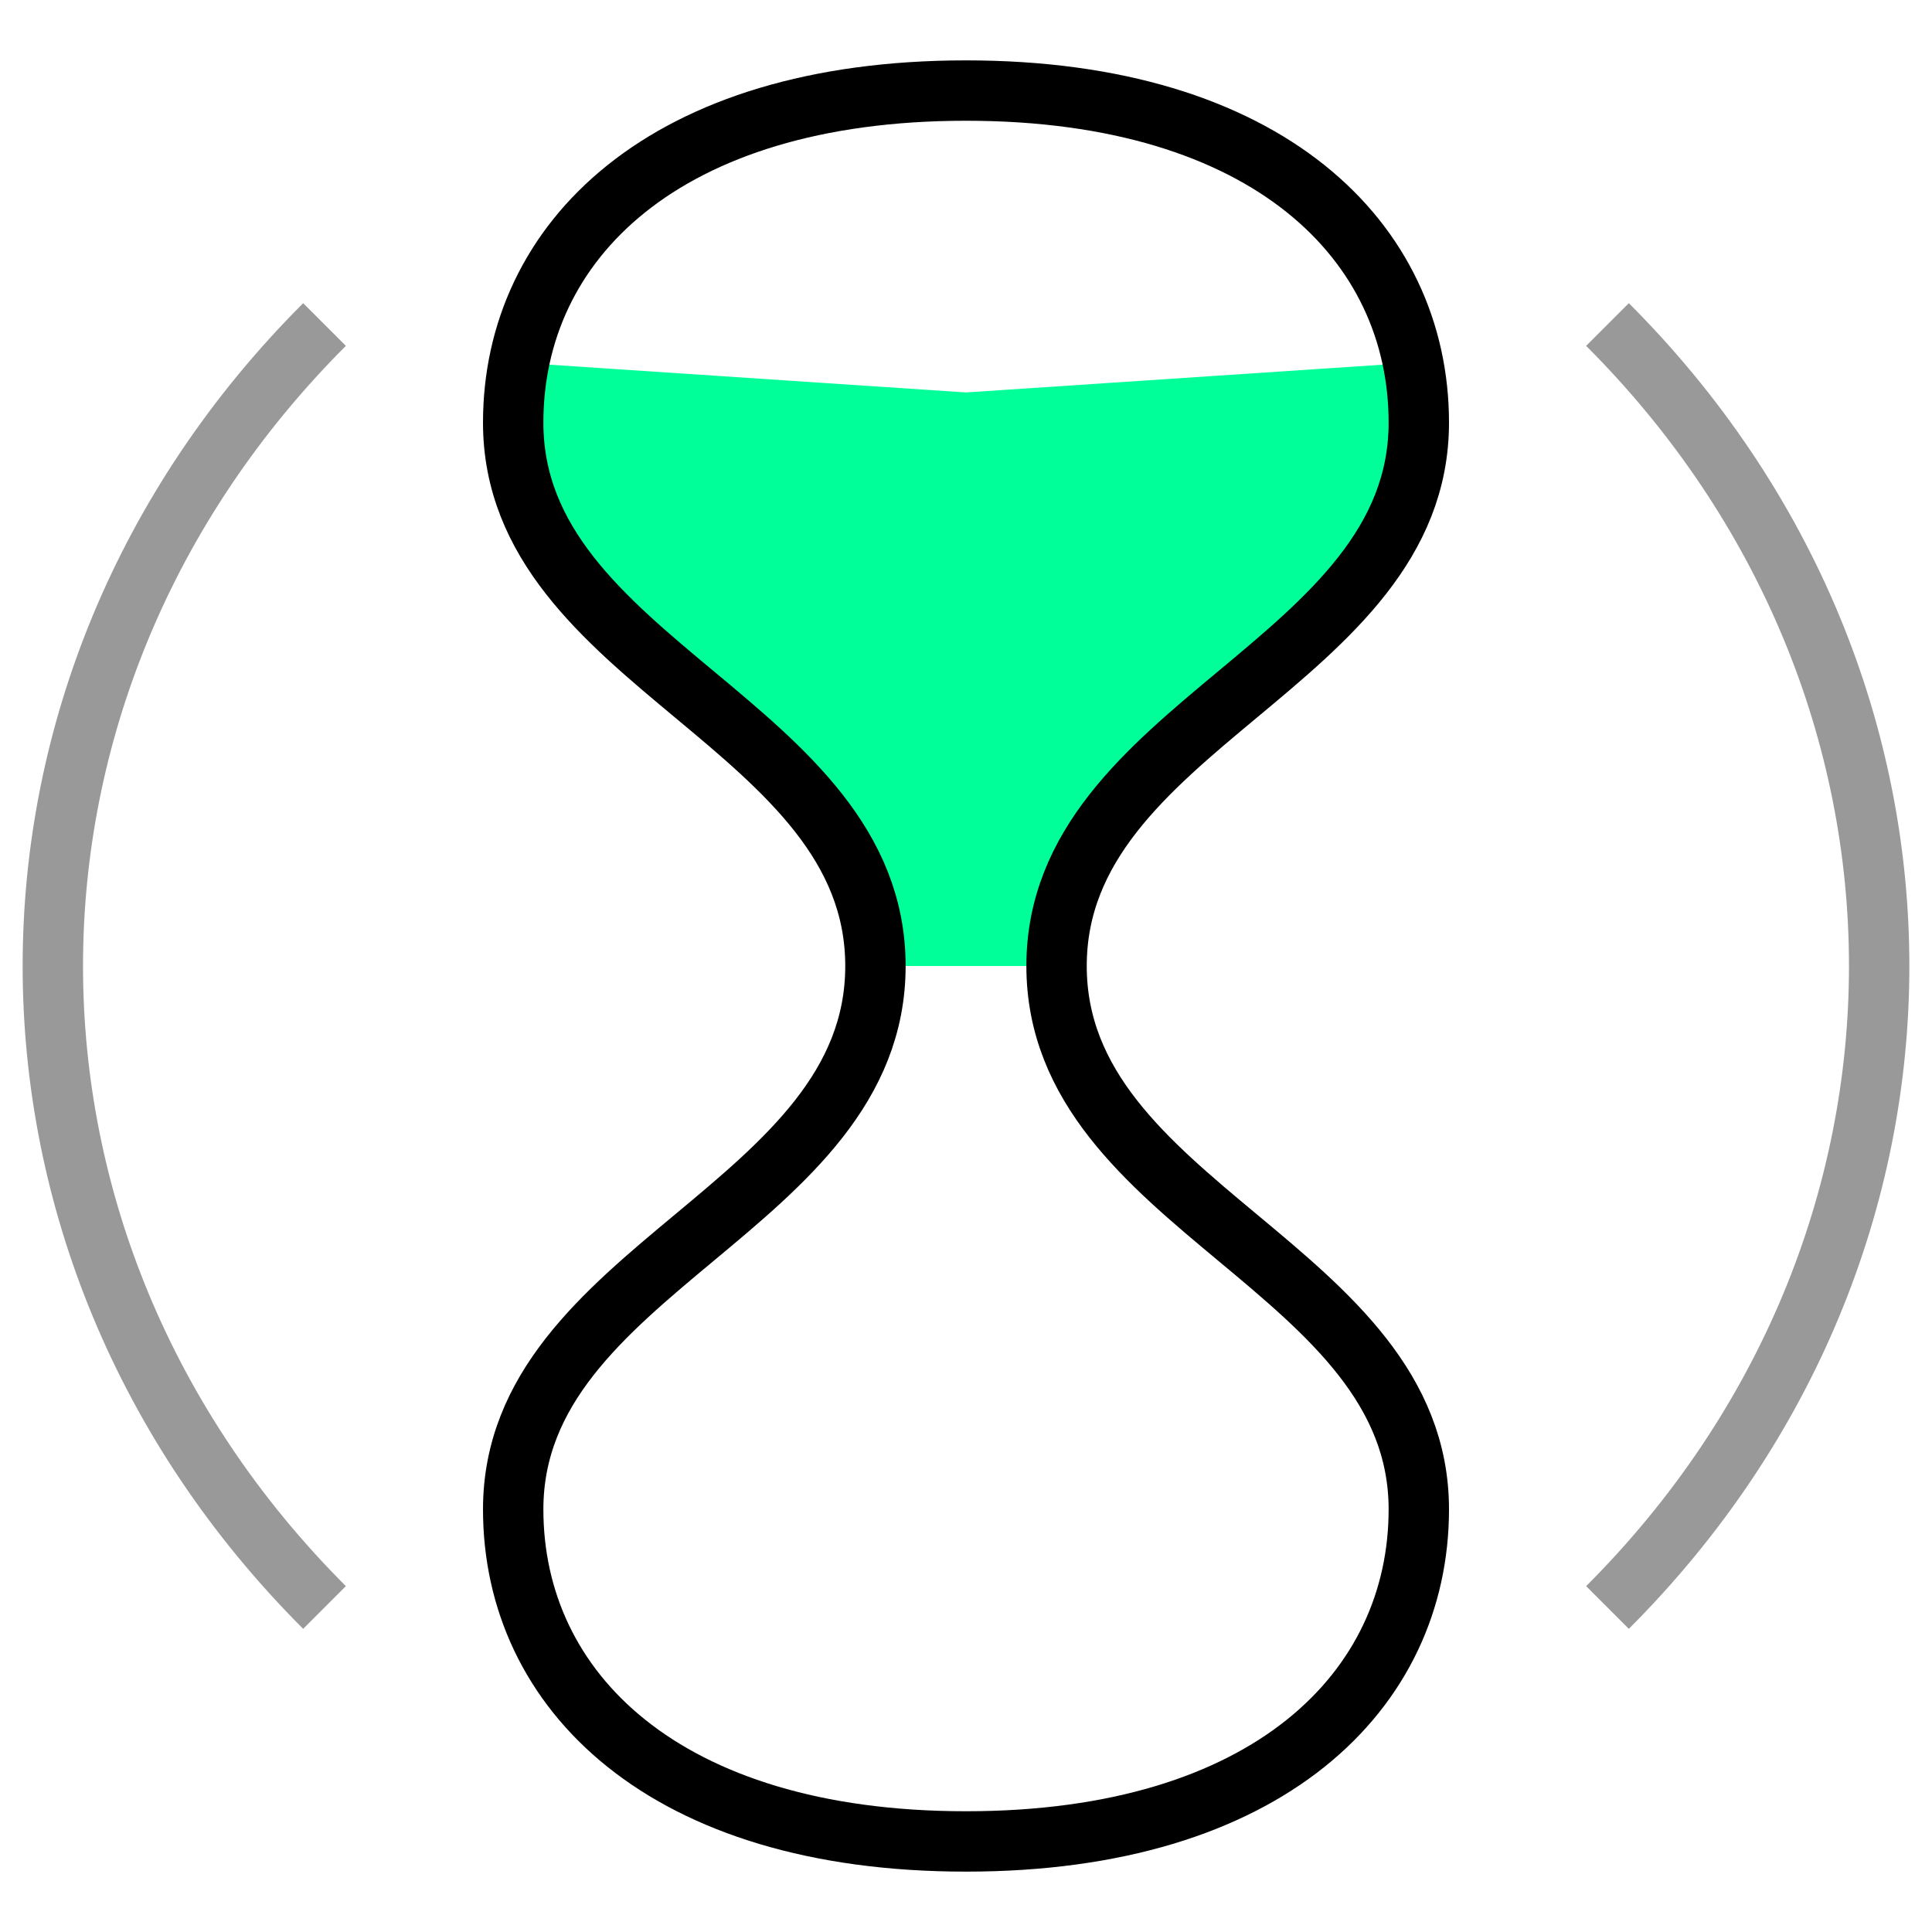
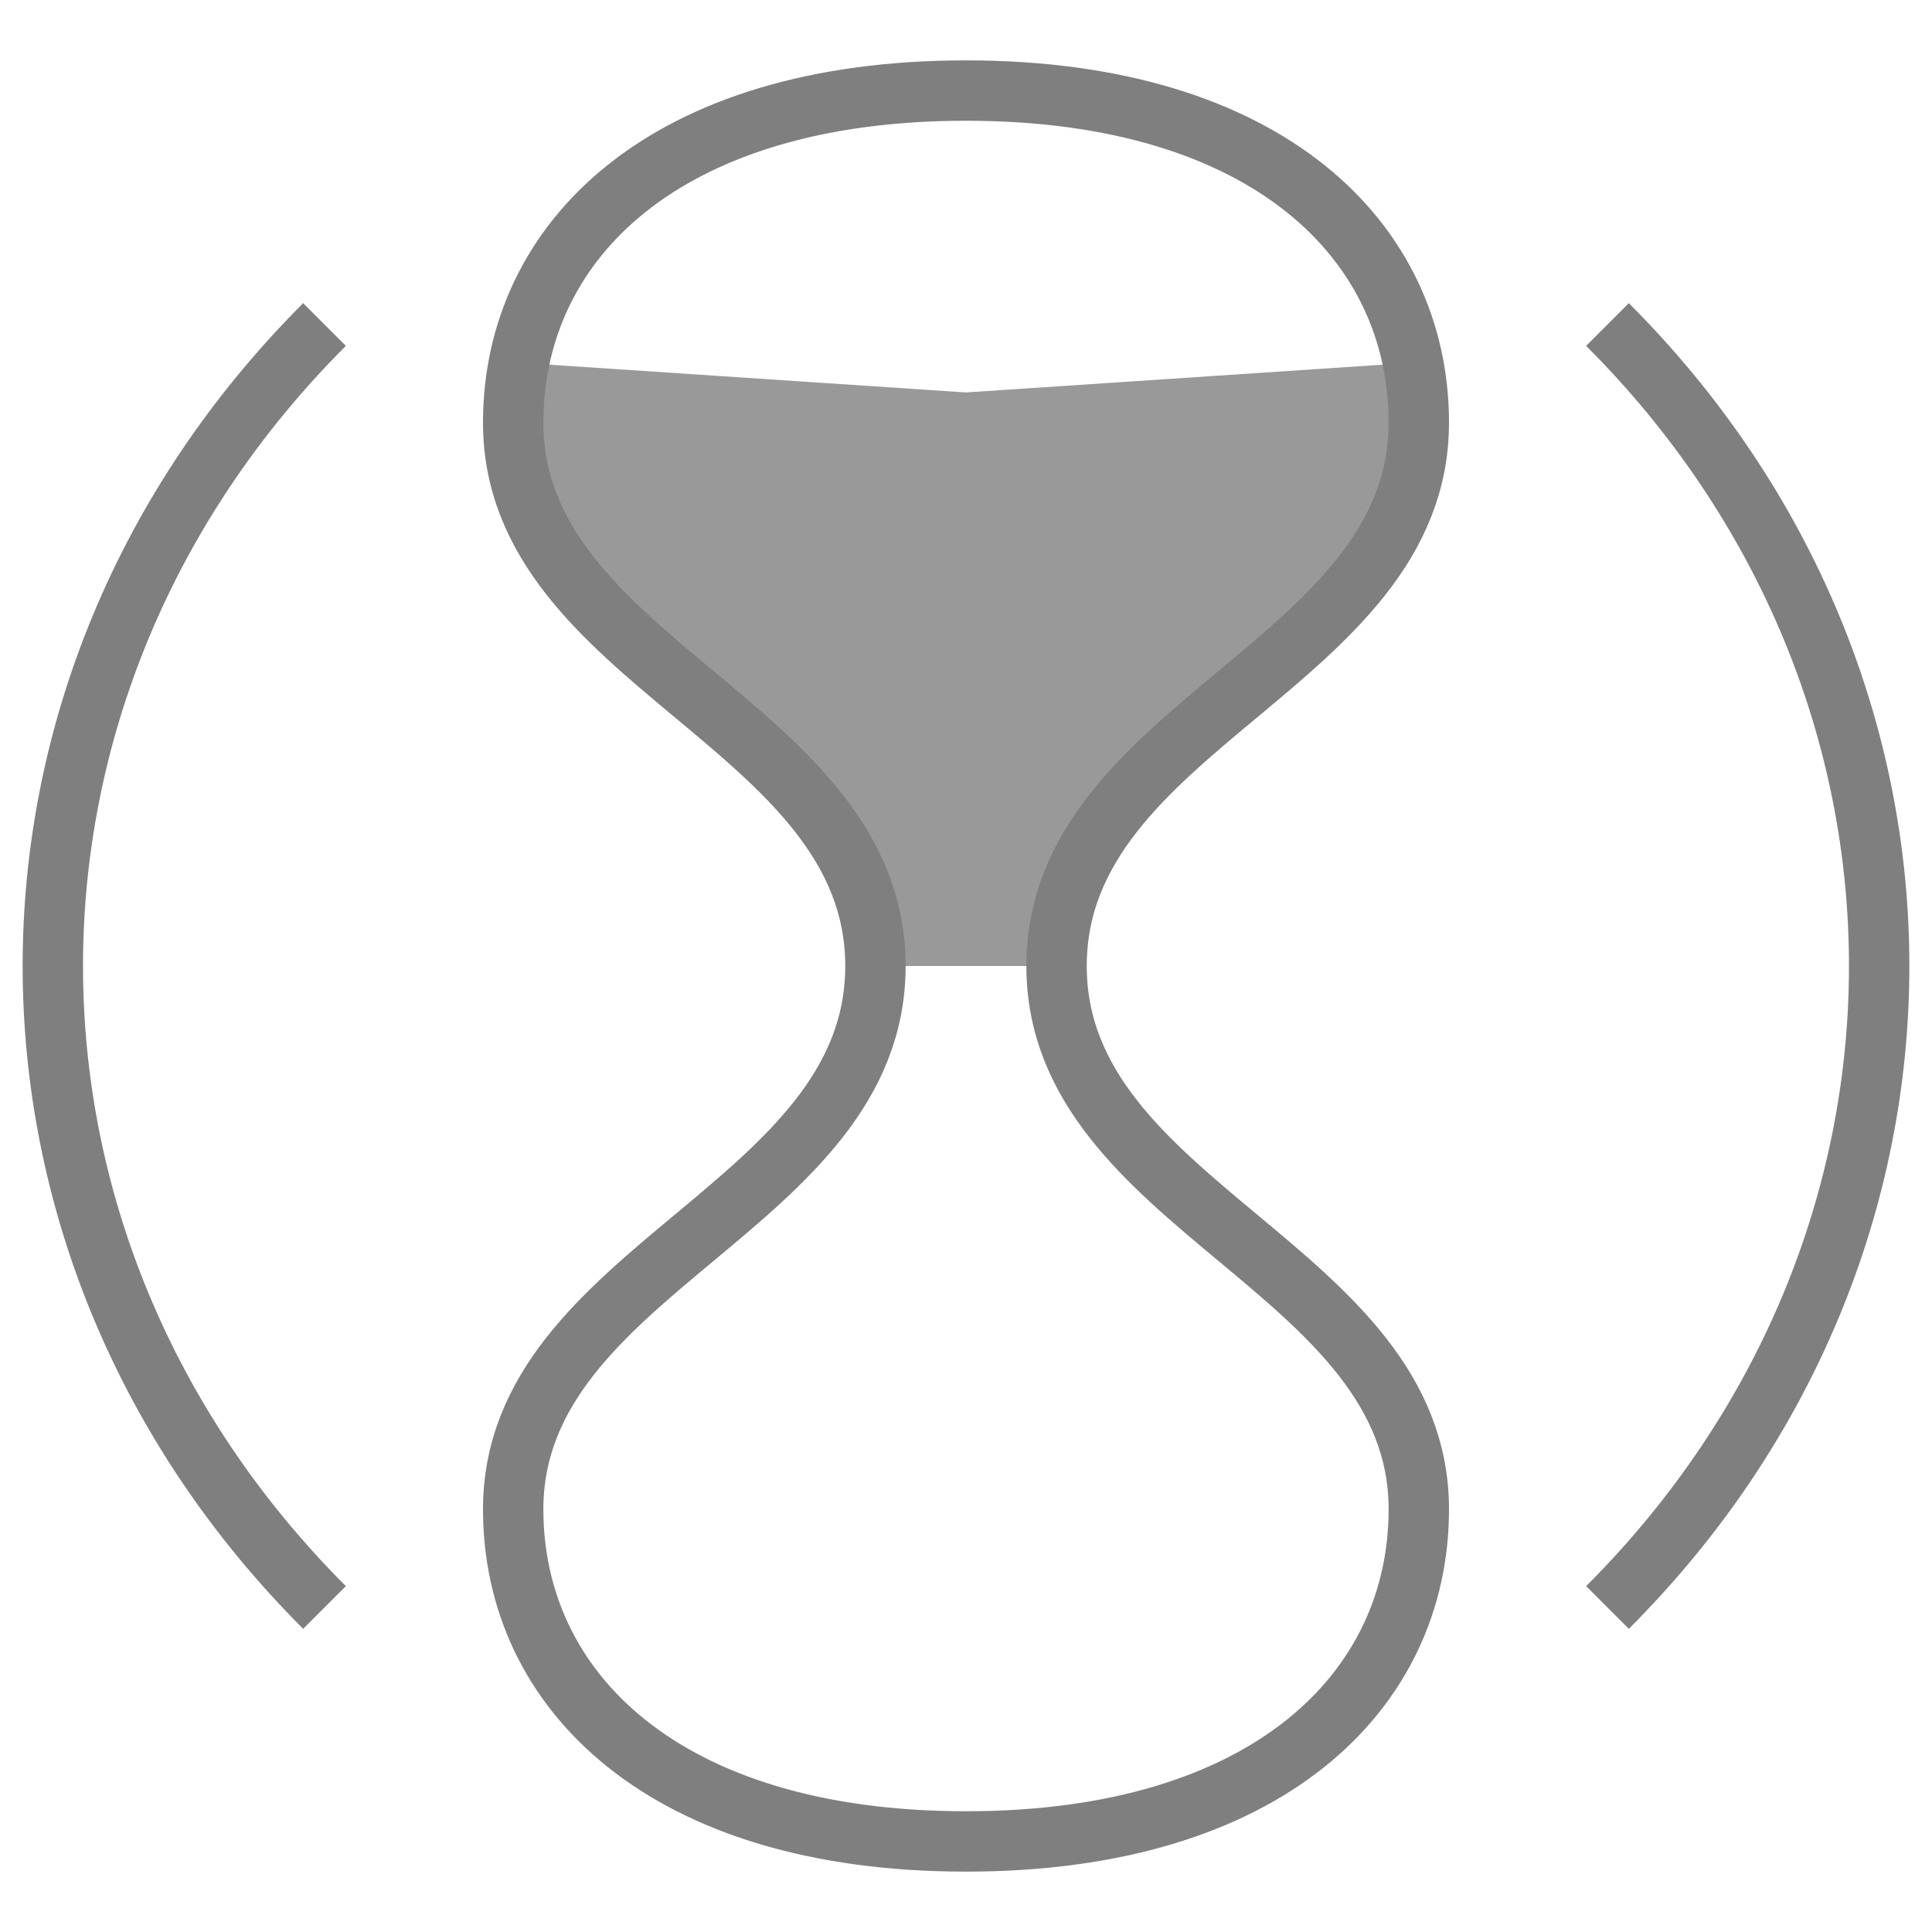
<svg xmlns="http://www.w3.org/2000/svg" width="100%" height="100%" viewBox="0 0 32 32" preserveAspectRatio="xMidYMid meet" version="1.1">
-   <path stroke="#999999" fill="none" d="M 5.375,5.375 C -0.625,11.375 -0.625,20.625 5.375,26.625 M 26.625,26.625 C 32.625,20.625 32.625,11.375 26.625,5.375 " />
-   <path stroke="none" fill="#00ff99" d="M 14.5,16 C 14.5,12 8.5,11 8.5,6 L 16,6.5 L 23.5,6 C 23.5,11 17.5,12 17.5,16 Z " />
-   <path stroke="#000000" fill="none" d="M 14.5,16 C 14.5,12 8.5,11 8.5,7 C 8.5,4 11,1.5 16,1.5 C 21,1.5 23.5,4 23.5,7 C 23.5,11 17.5,12 17.5,16 C 17.5,20 23.5,21 23.5,25 C 23.5,28 21,30.5 16,30.5 C 11,30.5 8.5,28 8.5,25 C 8.5,21 14.5,20 14.5,16 " />
+   <path stroke="#7f7f7f" fill="none" d="M 5.375,5.375 C -0.625,11.375 -0.625,20.625 5.375,26.625 M 26.625,26.625 C 32.625,20.625 32.625,11.375 26.625,5.375 " />
+   <path stroke="none" fill="#999999" d="M 14.5,16 C 14.5,12 8.5,11 8.5,6 L 16,6.5 L 23.5,6 C 23.5,11 17.5,12 17.5,16 Z " />
+   <path stroke="#7f7f7f" fill="none" d="M 14.5,16 C 14.5,12 8.5,11 8.5,7 C 8.5,4 11,1.5 16,1.5 C 21,1.5 23.5,4 23.5,7 C 23.5,11 17.5,12 17.5,16 C 17.5,20 23.5,21 23.5,25 C 23.5,28 21,30.5 16,30.5 C 11,30.5 8.5,28 8.5,25 C 8.5,21 14.5,20 14.5,16 " />
</svg>
